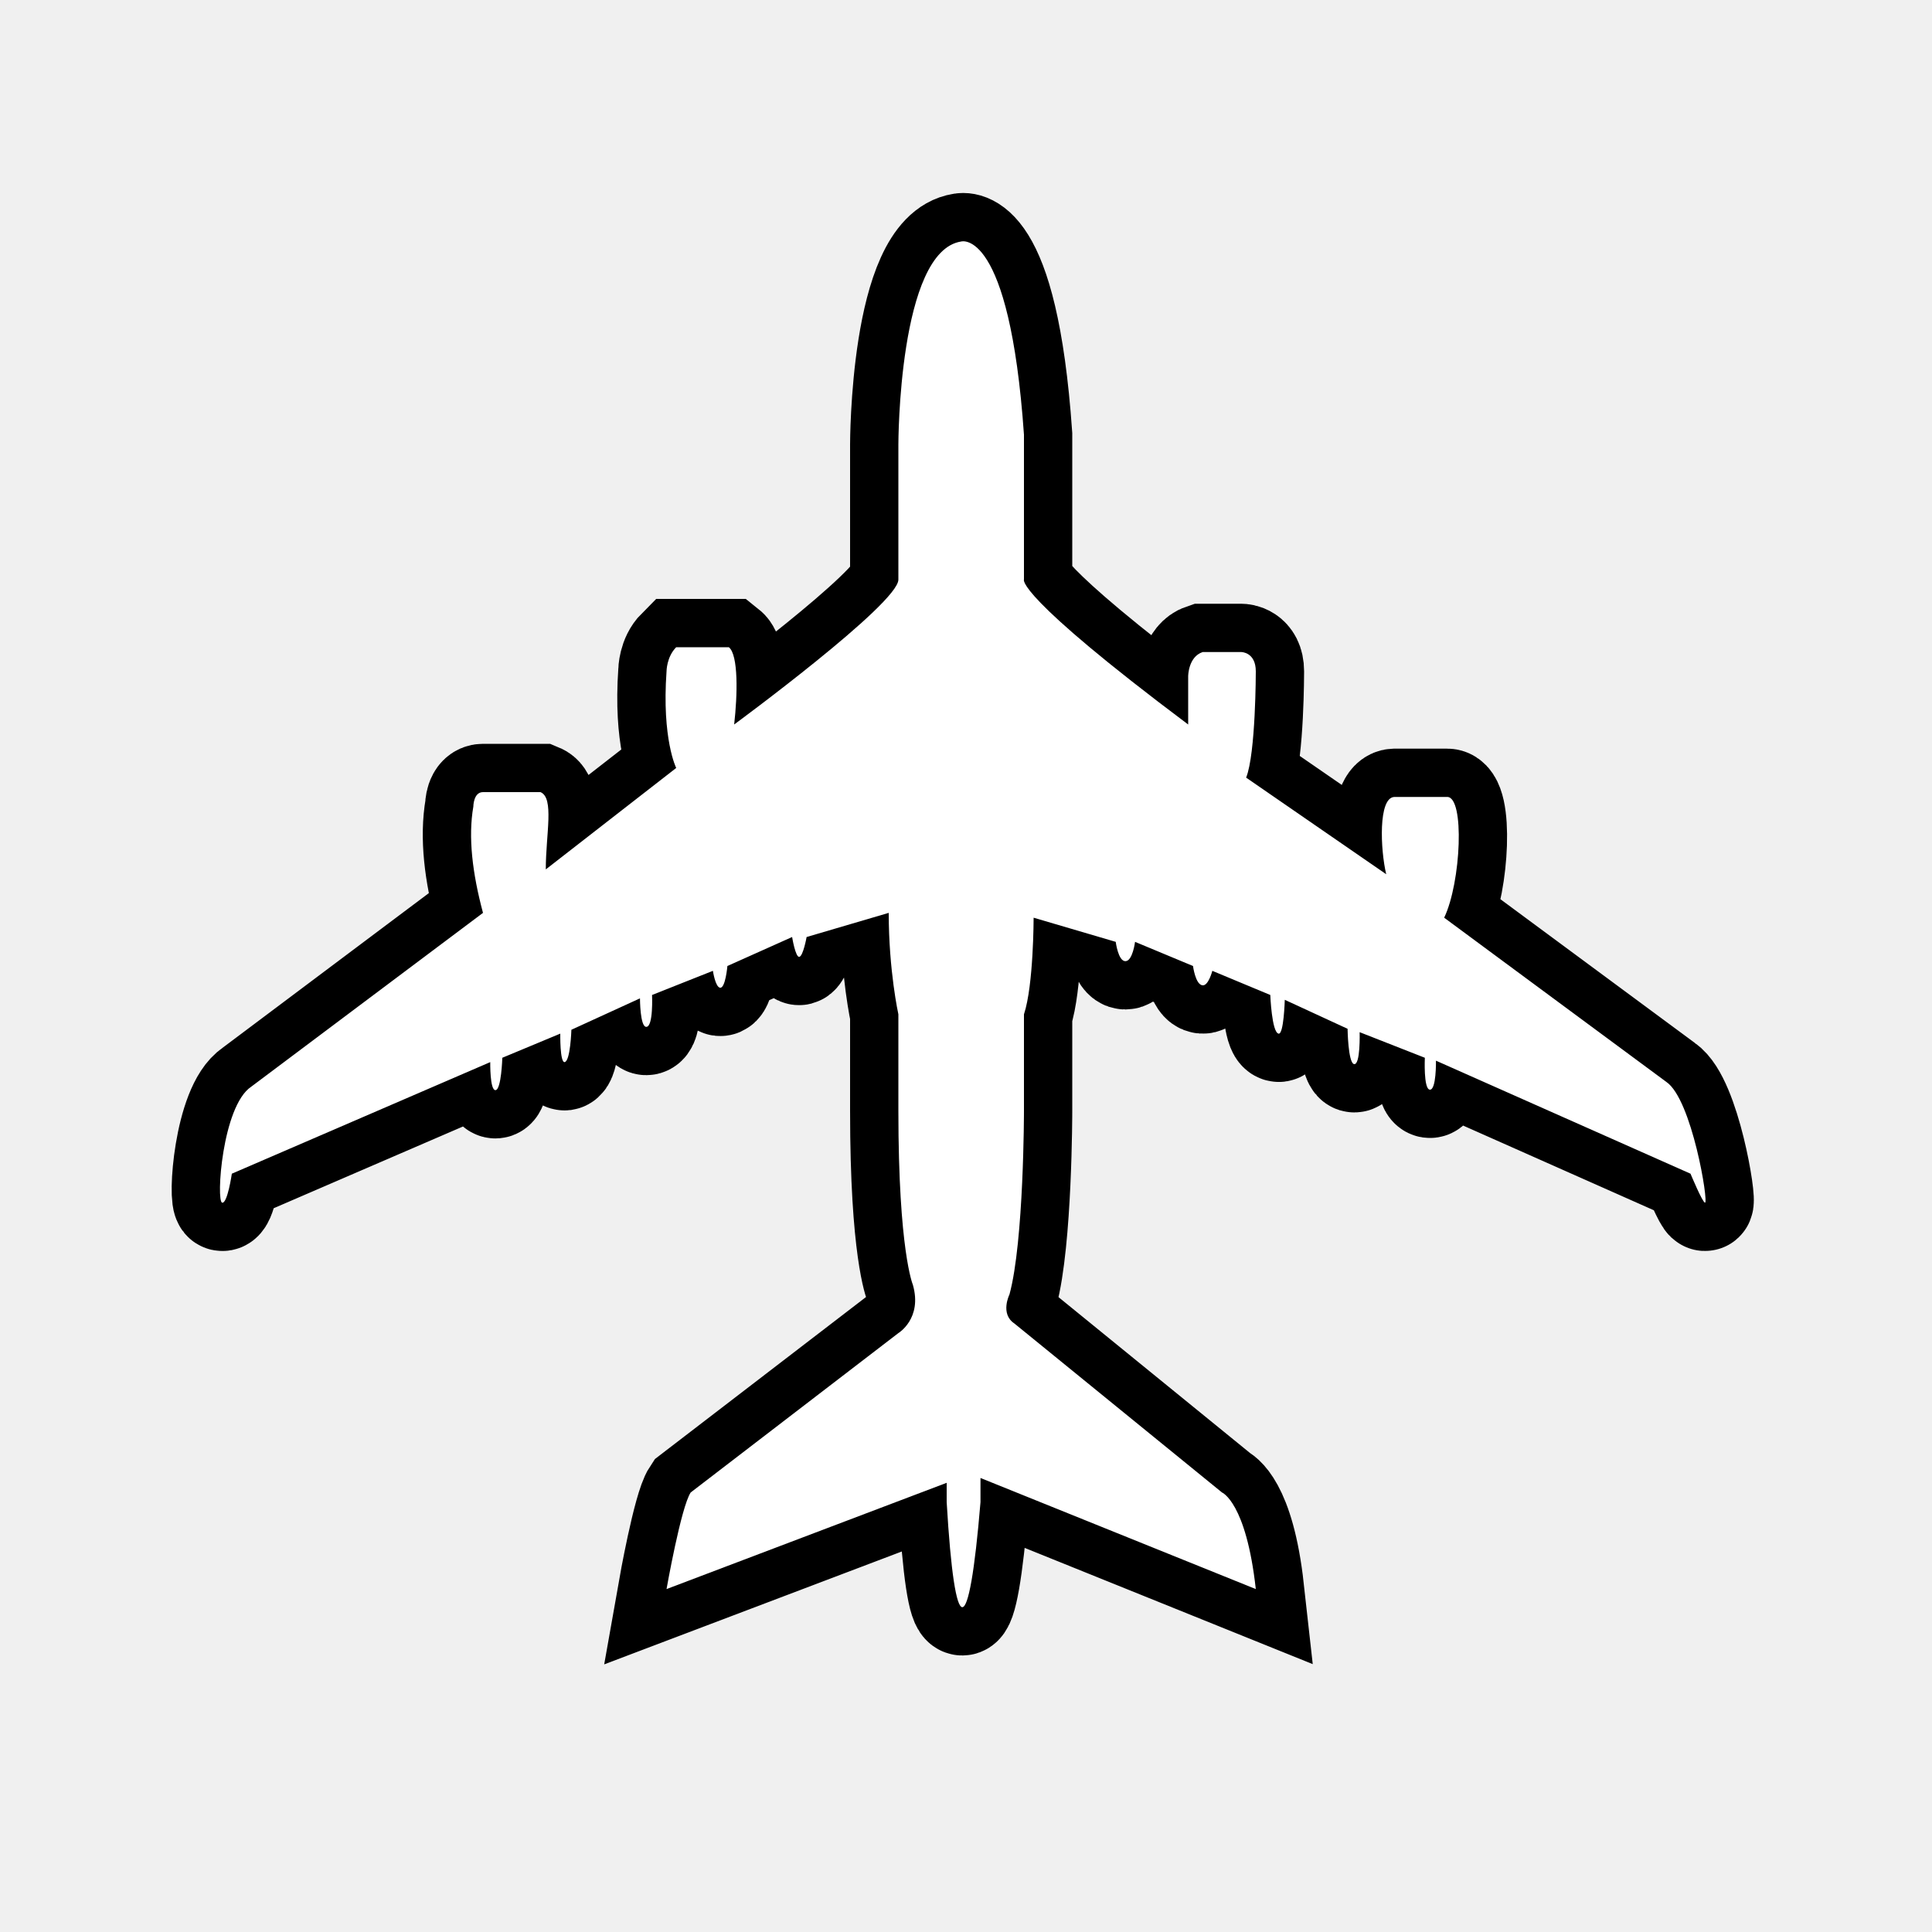
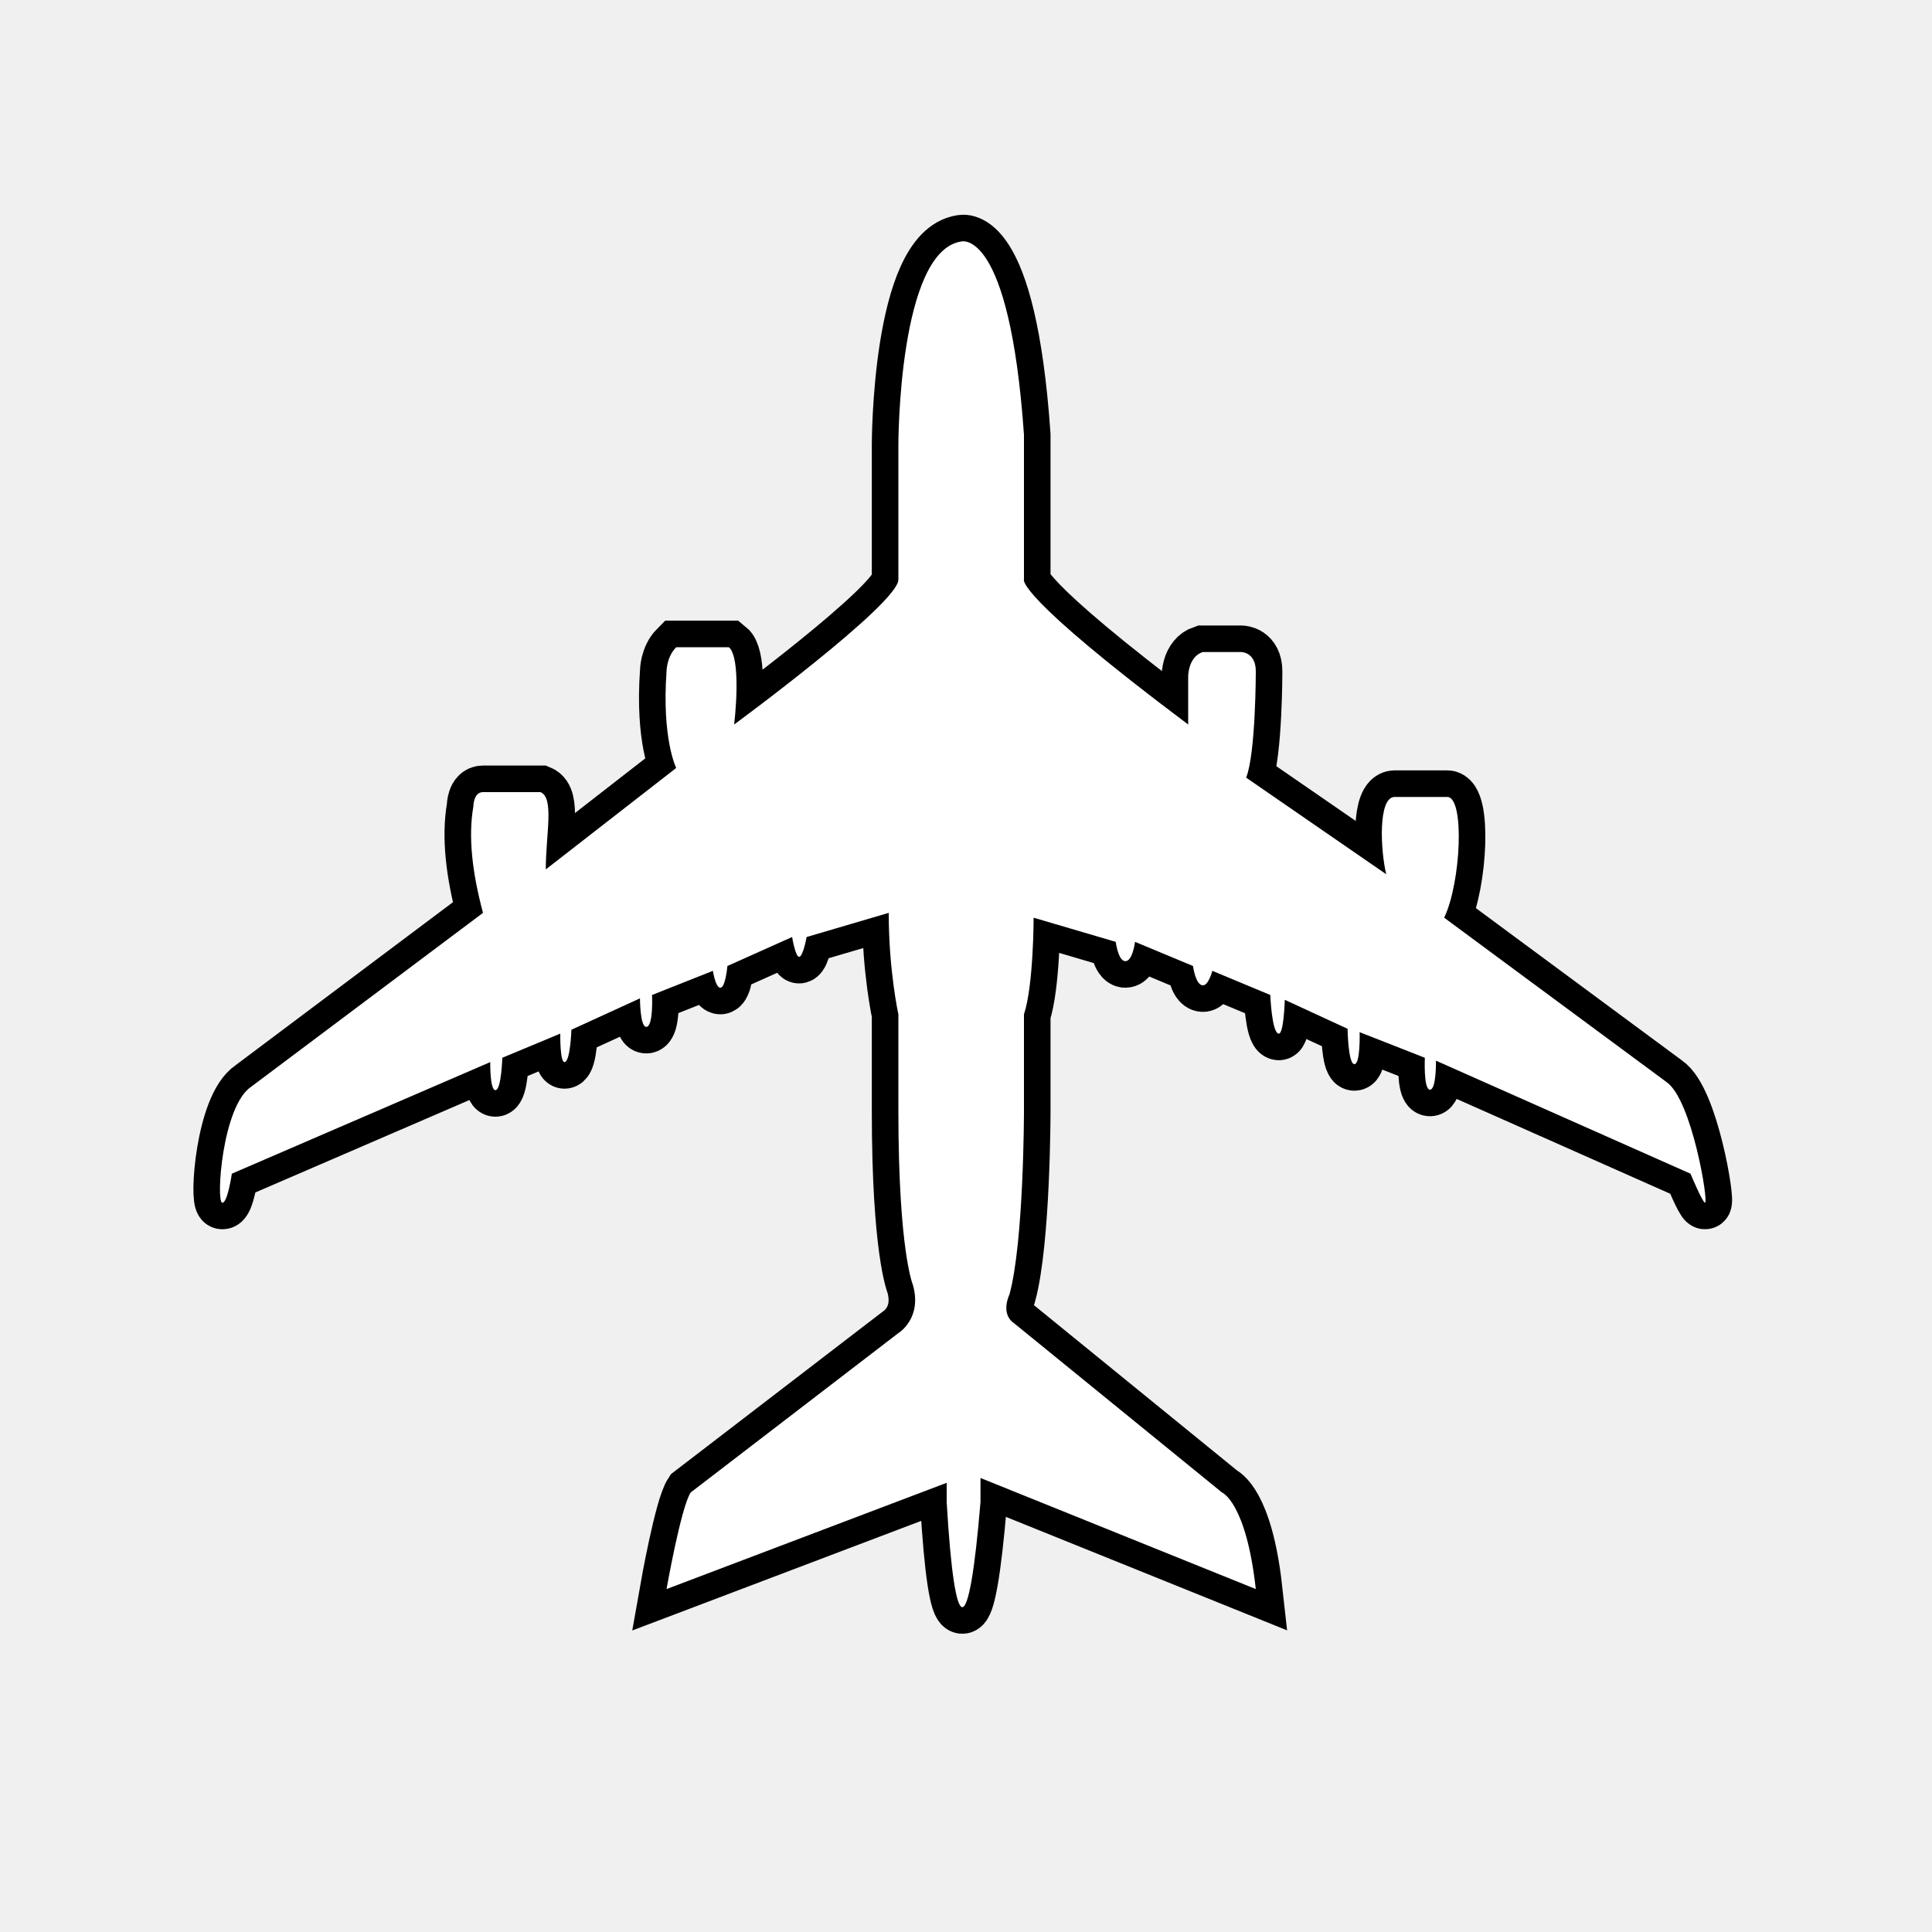
<svg xmlns="http://www.w3.org/2000/svg" version="1.1" viewBox="-7 -6 40 40" width="42" height="42">
  <g>
-     <path paint-order="stroke" fill="#fff" stroke="#000" stroke-width="2.0" d="m 11.60,21.60 c 0,0 0.50,-0.30 0.30,-1 0,0 -0.30,-0.70 -0.30,-3.60 v -2 c 0,0 -0.20,-0.90 -0.20,-2.10 l -1.70,0.50 c 0,0 -0.07,0.39 -0.15,0.41 C 9.47,13.83 9.40,13.40 9.40,13.40 l -1.34,0.60 c 0,0 -0.04,0.46 -0.15,0.45 -0.10,-0.01 -0.15,-0.35 -0.15,-0.35 L 6.50,14.60 c 0,0 0.03,0.66 -0.12,0.66 -0.13,0.00 -0.13,-0.59 -0.13,-0.59 l -1.42,0.65 c 0,0 -0.02,0.65 -0.14,0.67 C 4.59,16.00 4.60,15.40 4.60,15.40 l -1.20,0.50 c 0,0 -0.02,0.66 -0.14,0.67 C 3.14,16.58 3.15,15.99 3.15,15.99 L -2.20,18.30 c 0,0 -0.09,0.62 -0.20,0.60 -0.13,-0.02 0,-2 0.60,-2.40 L 3,12.90 C 2.78,12.08 2.69,11.33 2.80,10.70 c 0,0 0,-0.30 0.20,-0.30 H 4.19 C 4.48,10.52 4.30,11.27 4.30,12 L 7,9.90 c 0,0 -0.30,-0.60 -0.20,-2 0,0 0,-0.30 0.20,-0.50 H 8.09 C 8.29,7.56 8.27,8.39 8.20,9 8.20,9 11.60,6.50 11.60,6 V 3.20 c 0,0 0,-4 1.30,-4.20 0,0 1,-0.30 1.30,4 v 3 c 0,0 -0.20,0.30 3.40,3 V 8 c 0,0 0,-0.40 0.30,-0.50 h 0.80 c 0,0 0.30,0 0.30,0.40 0,0 0,1.70 -0.20,2.20 l 2.90,2 c -0.12,-0.50 -0.17,-1.59 0.17,-1.60 h 1.09 c 0.37,-0.01 0.29,1.77 -0.06,2.50 l 4.60,3.40 c 0.53,0.36 0.88,2.51 0.80,2.50 C 28.25,18.90 28,18.30 28,18.30 l -5.27,-2.34 c 0,0 0.01,0.62 -0.13,0.60 C 22.47,16.54 22.50,15.90 22.50,15.90 l -1.35,-0.53 c 0,0 0.02,0.70 -0.12,0.66 C 20.91,15.99 20.90,15.30 20.90,15.30 l -1.30,-0.60 c 0,0 -0.02,0.73 -0.13,0.70 C 19.33,15.37 19.30,14.60 19.30,14.60 l -1.20,-0.50 c 0,0 -0.08,0.31 -0.20,0.30 C 17.75,14.39 17.70,14 17.70,14 l -1.20,-0.50 c 0,0 -0.05,0.40 -0.20,0.40 -0.15,0 -0.20,-0.40 -0.20,-0.40 L 14.40,13 c 0,0 0,1.40 -0.20,2 v 2 c 0,0 0,2.70 -0.30,3.80 0,0 -0.20,0.40 0.10,0.60 l 4.30,3.50 c 0,0 0.50,0.20 0.70,2 l -5.70,-2.30 v 0.50 c -0.24,2.90 -0.53,2.90 -0.70,0 v -0.40 l -5.80,2.20 c 0,0 0.30,-1.70 0.50,-2 z" />
+     <path paint-order="stroke" fill="#fff" stroke="#000" stroke-width="1.1" d="m 11.60,21.60 c 0,0 0.50,-0.30 0.30,-1 0,0 -0.30,-0.70 -0.30,-3.60 v -2 c 0,0 -0.20,-0.90 -0.20,-2.10 l -1.70,0.50 c 0,0 -0.07,0.39 -0.15,0.41 C 9.47,13.83 9.40,13.40 9.40,13.40 l -1.34,0.60 c 0,0 -0.04,0.46 -0.15,0.45 -0.10,-0.01 -0.15,-0.35 -0.15,-0.35 L 6.50,14.60 c 0,0 0.03,0.66 -0.12,0.66 -0.13,0.00 -0.13,-0.59 -0.13,-0.59 l -1.42,0.65 c 0,0 -0.02,0.65 -0.14,0.67 C 4.59,16.00 4.60,15.40 4.60,15.40 l -1.20,0.50 c 0,0 -0.02,0.66 -0.14,0.67 C 3.14,16.58 3.15,15.99 3.15,15.99 L -2.20,18.30 c 0,0 -0.09,0.62 -0.20,0.60 -0.13,-0.02 0,-2 0.60,-2.40 L 3,12.90 C 2.78,12.08 2.69,11.33 2.80,10.70 c 0,0 0,-0.30 0.20,-0.30 H 4.19 C 4.48,10.52 4.30,11.27 4.30,12 L 7,9.90 c 0,0 -0.30,-0.60 -0.20,-2 0,0 0,-0.30 0.20,-0.50 H 8.09 C 8.29,7.56 8.27,8.39 8.20,9 8.20,9 11.60,6.50 11.60,6 V 3.20 c 0,0 0,-4 1.30,-4.20 0,0 1,-0.30 1.30,4 v 3 c 0,0 -0.20,0.30 3.40,3 V 8 c 0,0 0,-0.40 0.30,-0.50 h 0.80 c 0,0 0.30,0 0.30,0.40 0,0 0,1.70 -0.20,2.20 l 2.90,2 c -0.12,-0.50 -0.17,-1.59 0.17,-1.60 h 1.09 c 0.37,-0.01 0.29,1.77 -0.06,2.50 l 4.60,3.40 c 0.53,0.36 0.88,2.51 0.80,2.50 C 28.25,18.90 28,18.30 28,18.30 l -5.27,-2.34 c 0,0 0.01,0.62 -0.13,0.60 C 22.47,16.54 22.50,15.90 22.50,15.90 l -1.35,-0.53 c 0,0 0.02,0.70 -0.12,0.66 C 20.91,15.99 20.90,15.30 20.90,15.30 l -1.30,-0.60 c 0,0 -0.02,0.73 -0.13,0.70 C 19.33,15.37 19.30,14.60 19.30,14.60 l -1.20,-0.50 c 0,0 -0.08,0.31 -0.20,0.30 C 17.75,14.39 17.70,14 17.70,14 l -1.20,-0.50 c 0,0 -0.05,0.40 -0.20,0.40 -0.15,0 -0.20,-0.40 -0.20,-0.40 L 14.40,13 c 0,0 0,1.40 -0.20,2 v 2 c 0,0 0,2.70 -0.30,3.80 0,0 -0.20,0.40 0.10,0.60 l 4.30,3.50 c 0,0 0.50,0.20 0.70,2 l -5.70,-2.30 v 0.50 c -0.24,2.90 -0.53,2.90 -0.70,0 v -0.40 l -5.80,2.20 c 0,0 0.30,-1.70 0.50,-2 z" />
  </g>
</svg>
